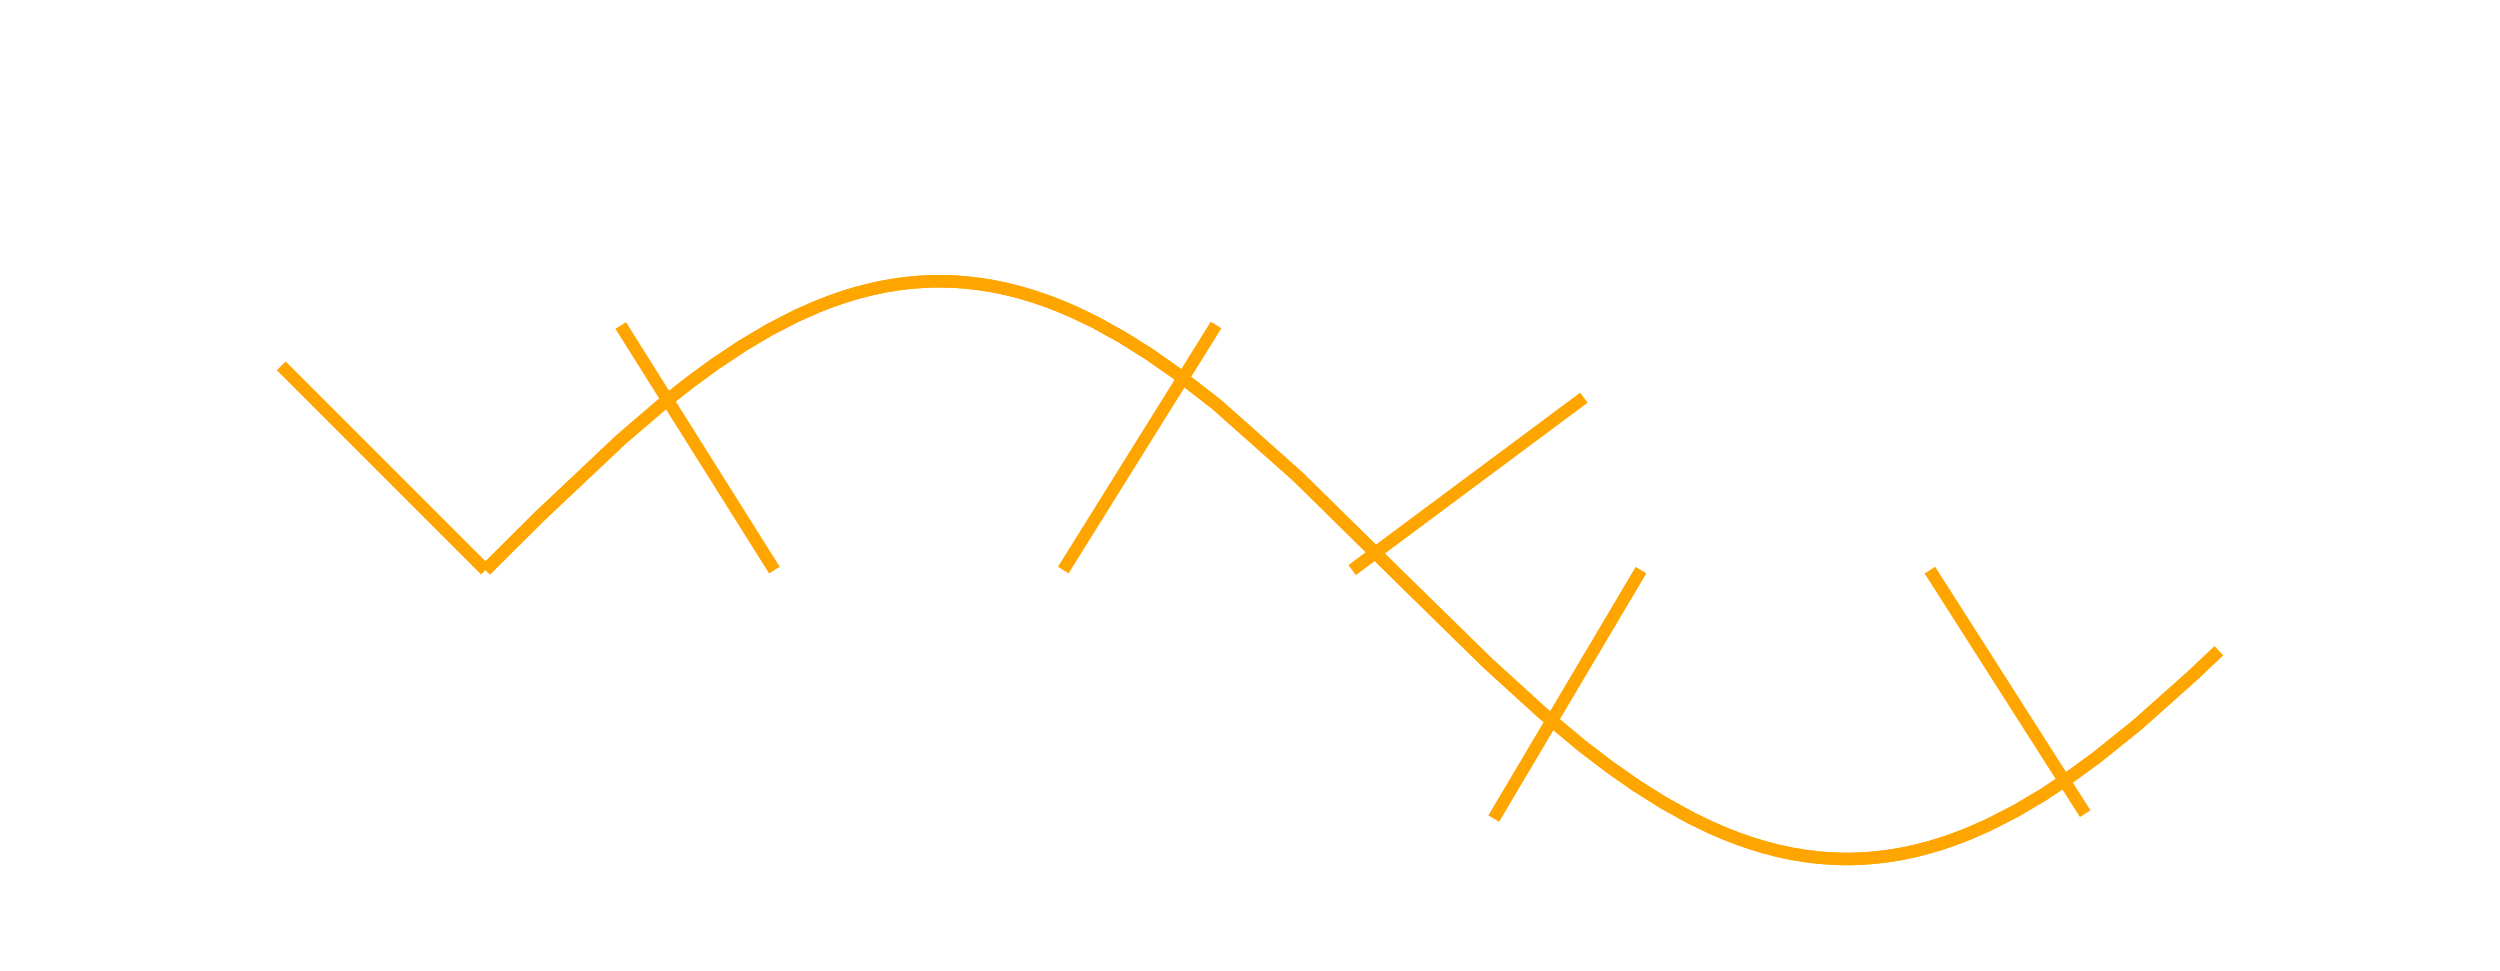
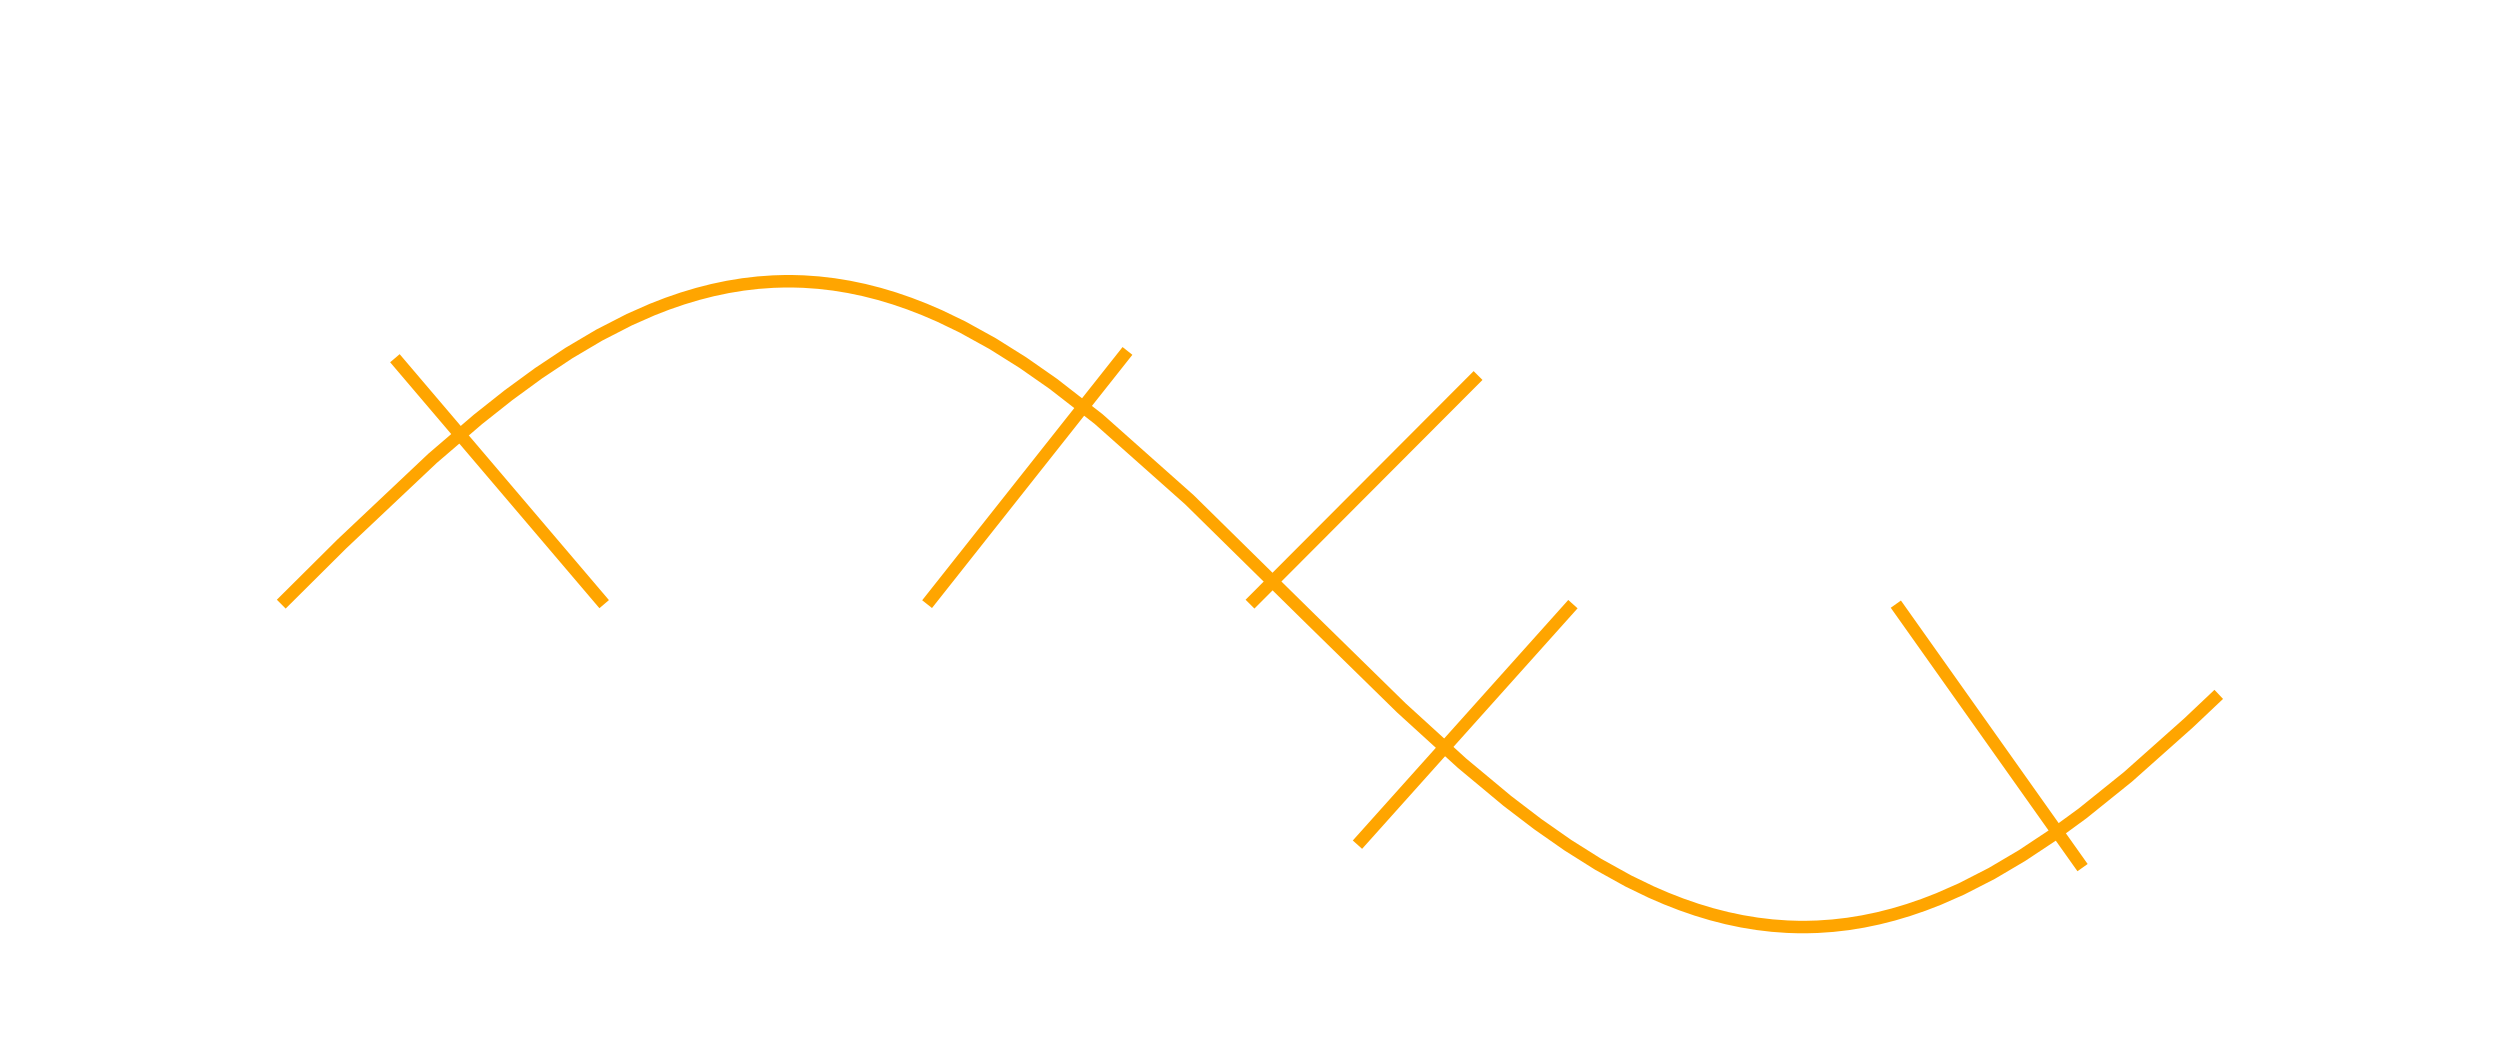
- <svg xmlns="http://www.w3.org/2000/svg" style="background : #444;" height="155.324" width="400.0" version="1.11.1">
-   <polyline points="77.682,91.217 86.348,82.601 99.348,70.336 105.847,64.763 110.18,61.331 114.513,58.162 118.847,55.283 123.18,52.719 127.513,50.494 130.763,49.059 132.929,48.217 135.096,47.47 137.262,46.819 139.429,46.266 141.595,45.811 143.762,45.456 145.928,45.202 148.095,45.049 149.72,45.001 150.803,45 152.428,45.047 154.595,45.198 156.761,45.45 158.928,45.803 161.094,46.256 163.261,46.807 165.427,47.456 167.594,48.201 169.76,49.04 171.927,49.973 175.177,51.54 179.51,53.933 183.843,56.654 188.176,59.679 194.676,64.726 207.675,76.279 225.007,93.338 238.007,106.07 246.673,113.968 253.172,119.382 257.505,122.689 261.839,125.72 266.172,128.447 270.505,130.847 273.755,132.42 275.921,133.356 278.088,134.2 280.254,134.949 282.421,135.602 284.587,136.157 286.754,136.614 288.92,136.971 291.087,137.227 293.253,137.382 294.878,137.432 295.962,137.434 297.587,137.389 299.753,137.24 301.92,136.989 304.086,136.639 306.253,136.188 308.419,135.639 310.586,134.992 312.752,134.249 314.919,133.411 318.169,131.982 322.502,129.764 326.835,127.207 331.168,124.334 335.501,121.171 342.001,115.941 350.667,108.229 355,104.131 " stroke="orange" stroke-width="2" fill="none" />
-   <polyline points="77.682,91.217 86.348,82.601 99.348,70.336 105.847,64.763 110.18,61.331 114.513,58.162 118.847,55.283 123.18,52.719 127.513,50.494 130.763,49.059 132.929,48.217 135.096,47.47 137.262,46.819 139.429,46.266 141.595,45.811 143.762,45.456 145.928,45.202 148.095,45.049 149.72,45.001 150.803,45 152.428,45.047 154.595,45.198 156.761,45.45 158.928,45.803 161.094,46.256 163.261,46.807 165.427,47.456 167.594,48.201 169.76,49.04 171.927,49.973 175.177,51.54 179.51,53.933 183.843,56.654 188.176,59.679 194.676,64.726 207.675,76.279 225.007,93.338 238.007,106.07 246.673,113.968 253.172,119.382 257.505,122.689 261.839,125.72 266.172,128.447 270.505,130.847 273.755,132.42 275.921,133.356 278.088,134.2 280.254,134.949 282.421,135.602 284.587,136.157 286.754,136.614 288.92,136.971 291.087,137.227 293.253,137.382 294.878,137.432 295.962,137.434 297.587,137.389 299.753,137.24 301.92,136.989 304.086,136.639 306.253,136.188 308.419,135.639 310.586,134.992 312.752,134.249 314.919,133.411 318.169,131.982 322.502,129.764 326.835,127.207 331.168,124.334 335.501,121.171 342.001,115.941 350.667,108.229 355,104.131 " stroke="orange" stroke-width="2" fill="none" />
-   <line x2="45" y1="91.217" stroke="orange" stroke-width="2" fill="none" y2="58.534" x1="77.682" />
-   <line x2="99.313" y1="91.217" stroke="orange" stroke-width="2" fill="none" y2="52.08" x1="123.902" />
-   <line x2="194.577" y1="91.217" stroke="orange" stroke-width="2" fill="none" y2="51.997" x1="170.121" />
-   <line x2="253.422" y1="91.217" stroke="orange" stroke-width="2" fill="none" y2="63.626" x1="216.341" />
-   <line x2="238.996" y1="91.217" stroke="orange" stroke-width="2" fill="none" y2="130.978" x1="262.561" />
-   <line x2="333.634" y1="91.217" stroke="orange" stroke-width="2" fill="none" y2="130.185" x1="308.78" />
+ <svg xmlns="http://www.w3.org/2000/svg" style="background : #444;" height="168.326" width="400.0" version="1.11.1">
+   <polyline points="45,96.663 54.688,87.033 69.219,73.322 76.484,67.092 81.328,63.255 86.172,59.713 91.016,56.494 95.859,53.629 100.703,51.141 104.336,49.537 106.758,48.596 109.18,47.761 111.602,47.034 114.023,46.415 116.445,45.907 118.867,45.51 121.289,45.226 123.711,45.055 125.527,45.001 126.738,45 128.555,45.052 130.977,45.221 133.398,45.503 135.82,45.898 138.242,46.404 140.664,47.02 143.086,47.745 145.508,48.578 147.93,49.516 150.352,50.559 153.984,52.311 158.828,54.986 163.672,58.028 168.516,61.409 175.781,67.051 190.312,79.966 209.688,99.034 224.219,113.267 233.906,122.096 241.172,128.148 246.016,131.845 250.859,135.232 255.703,138.281 260.547,140.965 264.18,142.723 266.602,143.769 269.023,144.712 271.445,145.549 273.867,146.279 276.289,146.9 278.711,147.41 281.133,147.809 283.555,148.096 285.977,148.27 287.793,148.326 289.004,148.327 290.82,148.277 293.242,148.11 295.664,147.831 298.086,147.438 300.508,146.935 302.93,146.321 305.352,145.598 307.773,144.767 310.195,143.831 313.828,142.233 318.672,139.753 323.516,136.895 328.359,133.684 333.203,130.148 340.469,124.302 350.156,115.68 355,111.1 " stroke="orange" stroke-width="2" fill="none" />
+   <line x2="63.183" y1="96.663" stroke="orange" stroke-width="2" fill="none" y2="57.315" x1="96.667" />
+   <line x2="180.395" y1="96.663" stroke="orange" stroke-width="2" fill="none" y2="56.148" x1="148.333" />
+   <line x2="236.488" y1="96.663" stroke="orange" stroke-width="2" fill="none" y2="60.084" x1="200" />
+   <line x2="217.191" y1="96.663" stroke="orange" stroke-width="2" fill="none" y2="135.146" x1="251.667" />
+   <line x2="333.207" y1="96.663" stroke="orange" stroke-width="2" fill="none" y2="138.818" x1="303.333" />
</svg>
